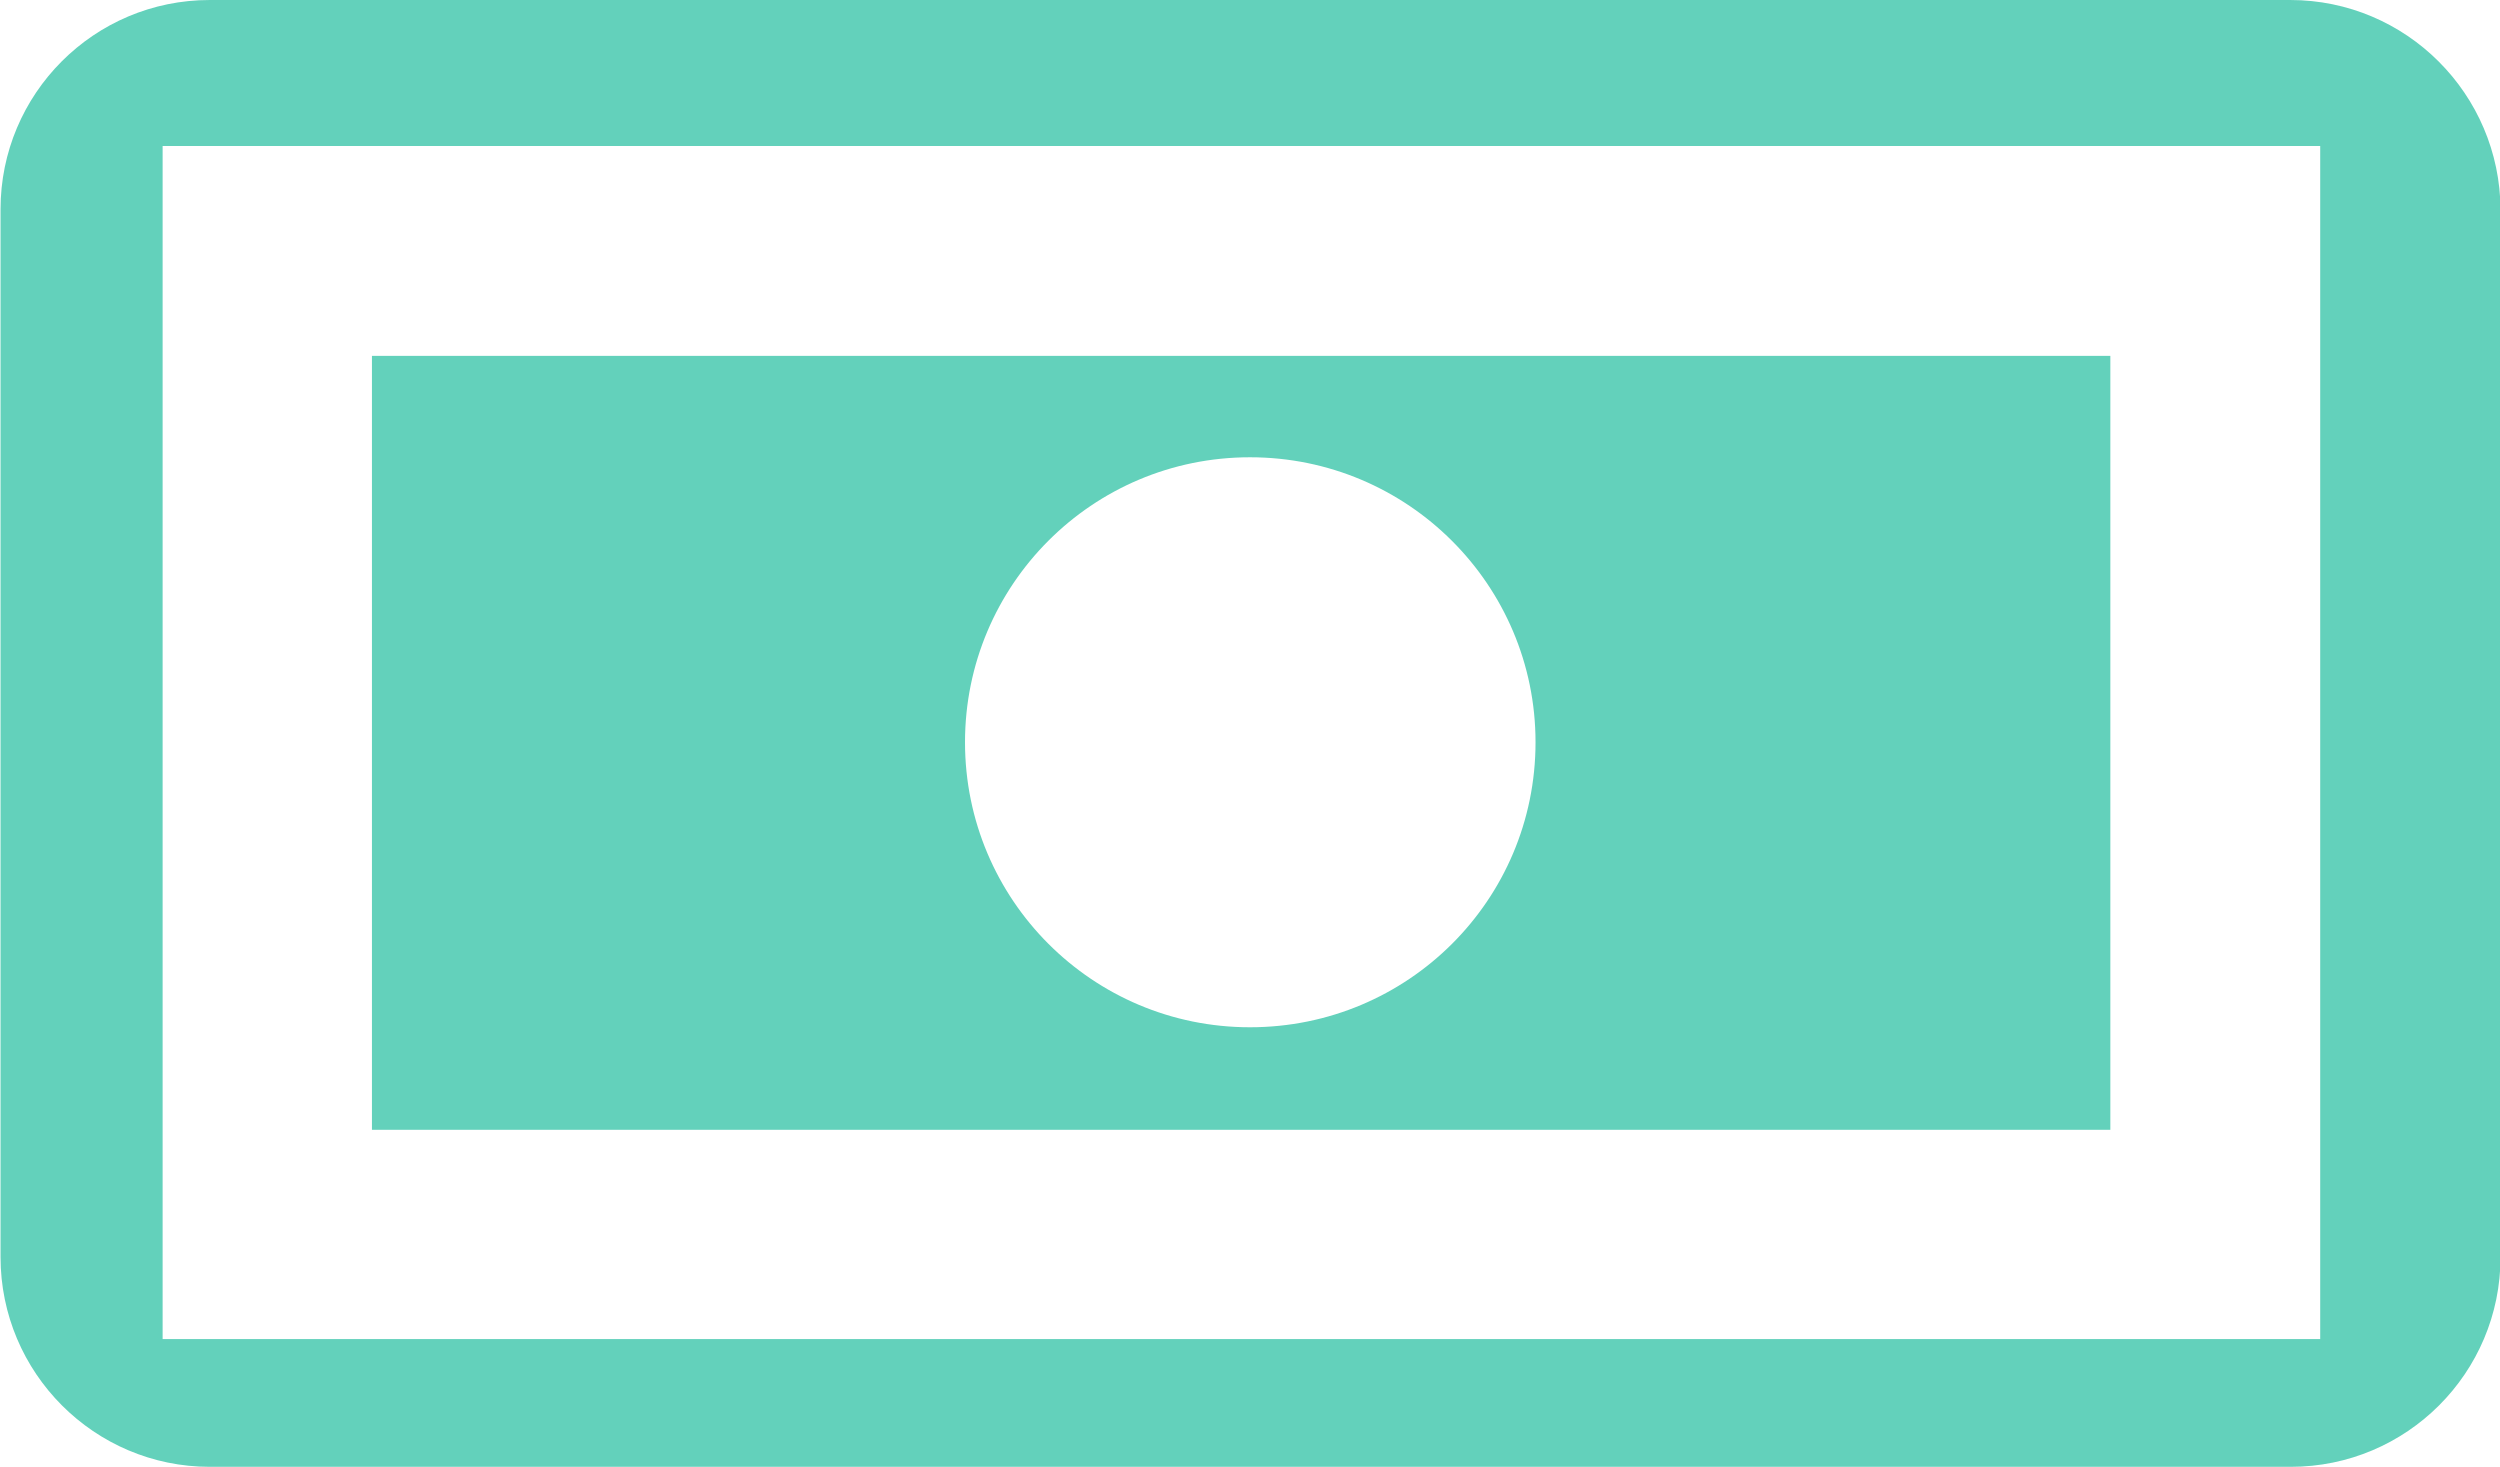
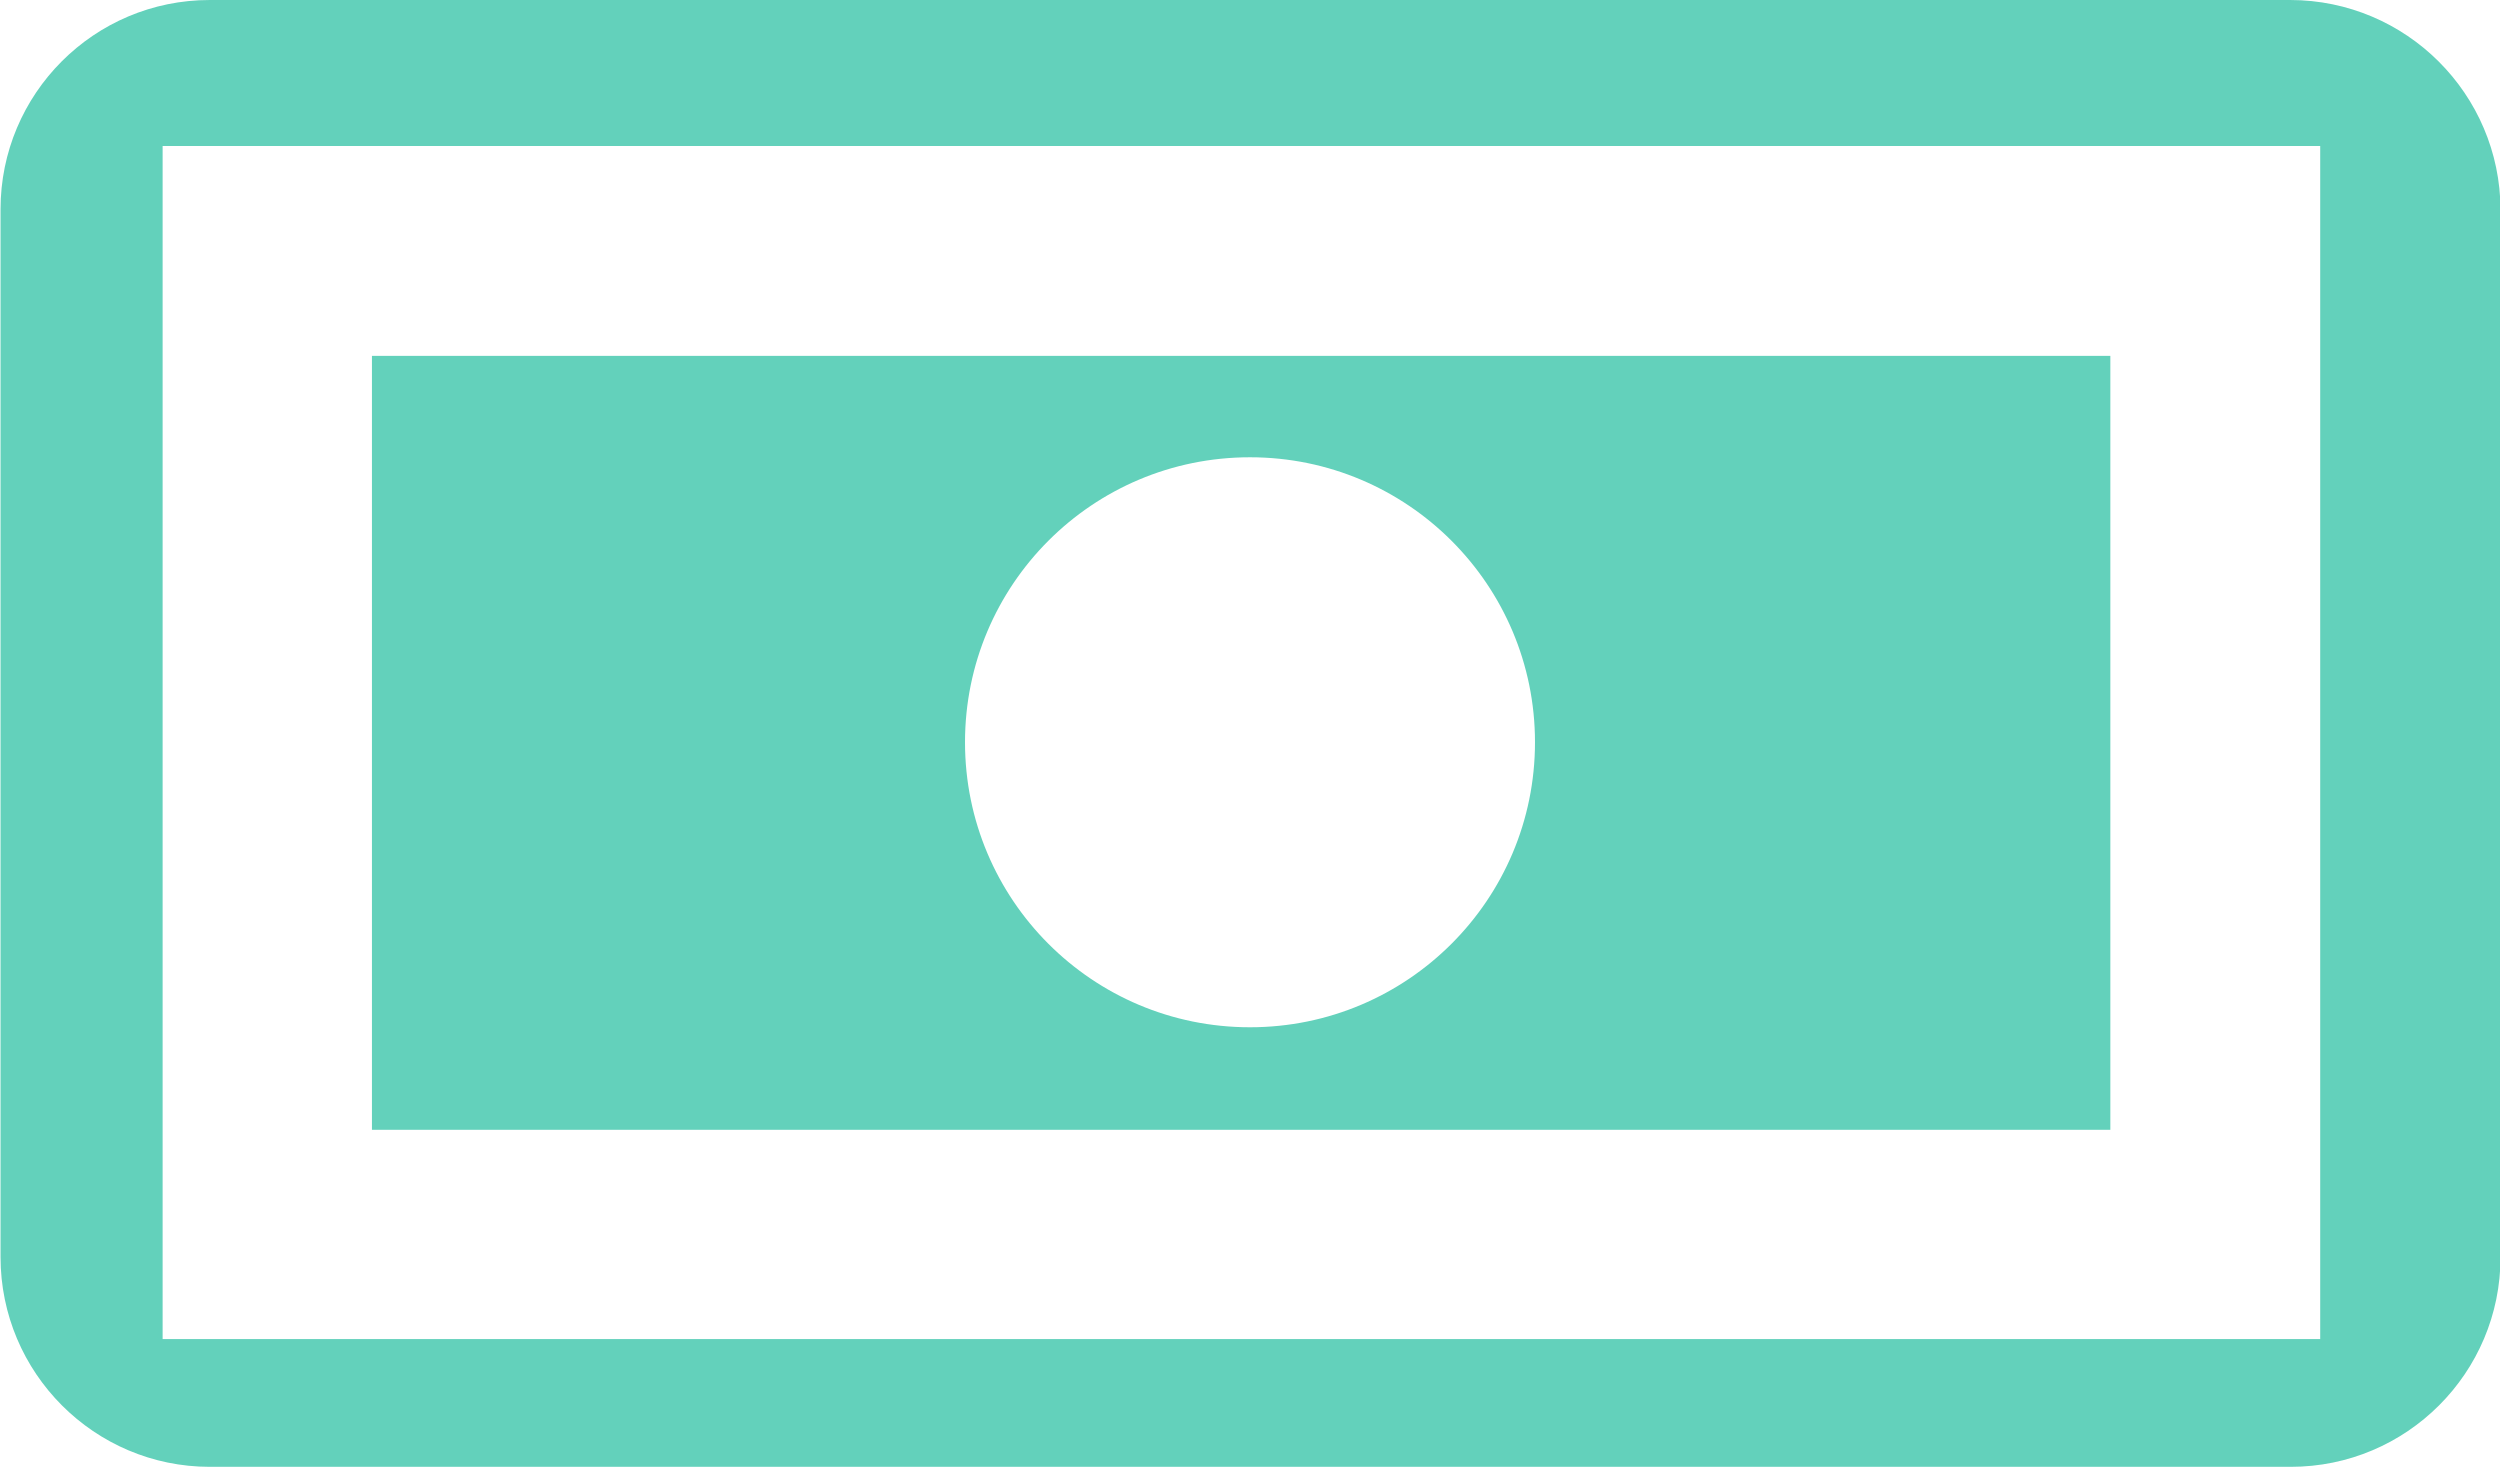
- <svg xmlns="http://www.w3.org/2000/svg" version="1.1" id="Money" x="0px" y="0px" viewBox="46.21 56.83 46.58 27.33" style="enable-background:new 46.21 56.83 46.58 27.33;" xml:space="preserve">
-   <path fill="#63d1bb" d="M88.88,56.83H50.12c-2.16,0-3.9,1.75-3.9,3.9v19.52c0,2.16,1.75,3.91,3.9,3.91h38.77c2.16,0,3.91-1.75,3.91-3.91V60.74  C92.79,58.58,91.04,56.83,88.88,56.83z M49.24,81.78V59.55h40.2v22.23H49.24z" />
-   <path fill="#63d1bb" d="M53.14,77.88h32.39V63.46H53.14V77.88z M69.5,65.35c2.94,0,5.32,2.38,5.32,5.31c0,2.94-2.38,5.31-5.32,5.31  c-2.94,0-5.31-2.38-5.31-5.31C64.19,67.73,66.56,65.35,69.5,65.35z" />
+ <svg xmlns="http://www.w3.org/2000/svg" viewBox="46.21 56.83 46.58 27.33">
+   <path fill="#63d1bb" d="M88.88 56.83H50.12c-2.16 0-3.9 1.75-3.9 3.9v19.52c0 2.16 1.75 3.91 3.9 3.91h38.77a3.91 3.91 0 003.91-3.91V60.74a3.924 3.924 0 00-3.92-3.91zM49.24 81.78V59.55h40.2v22.23h-40.2z" />
+   <path fill="#63d1bb" d="M53.14 77.88h32.39V63.46H53.14v14.42zM69.5 65.35a5.31 5.31 0 110 10.62c-2.94 0-5.31-2.38-5.31-5.31 0-2.93 2.37-5.31 5.31-5.31z" />
</svg>
